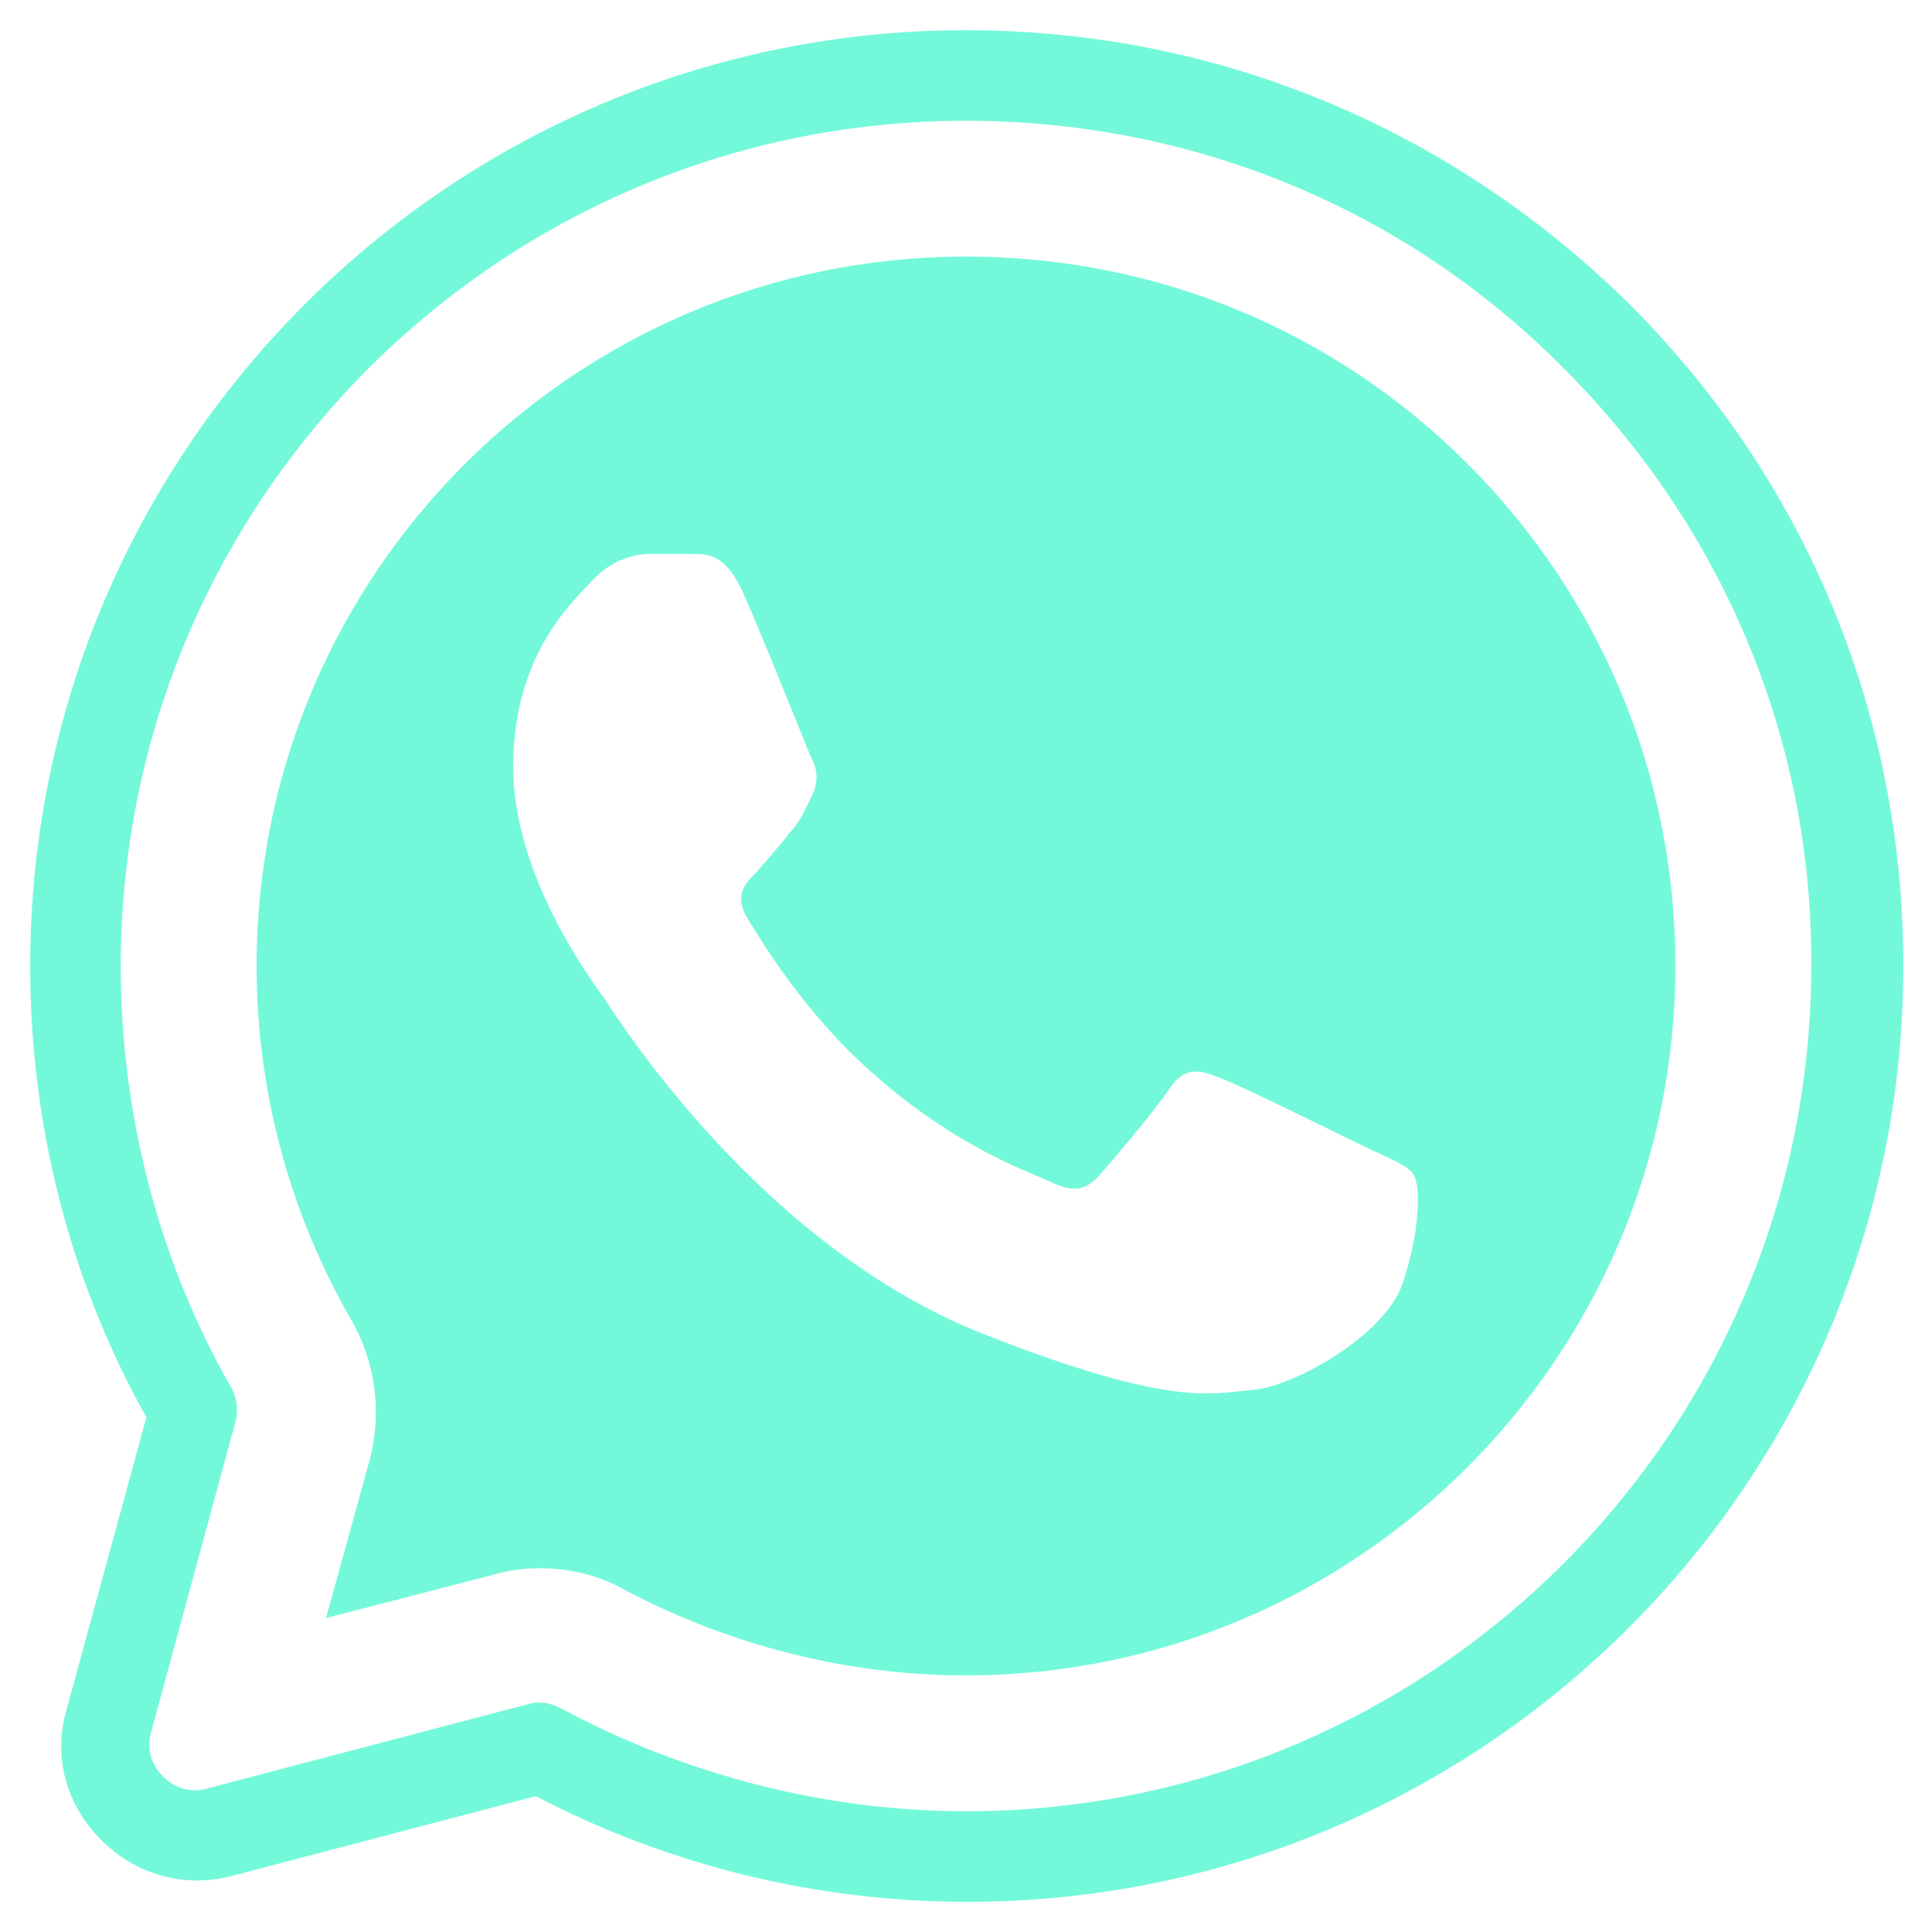
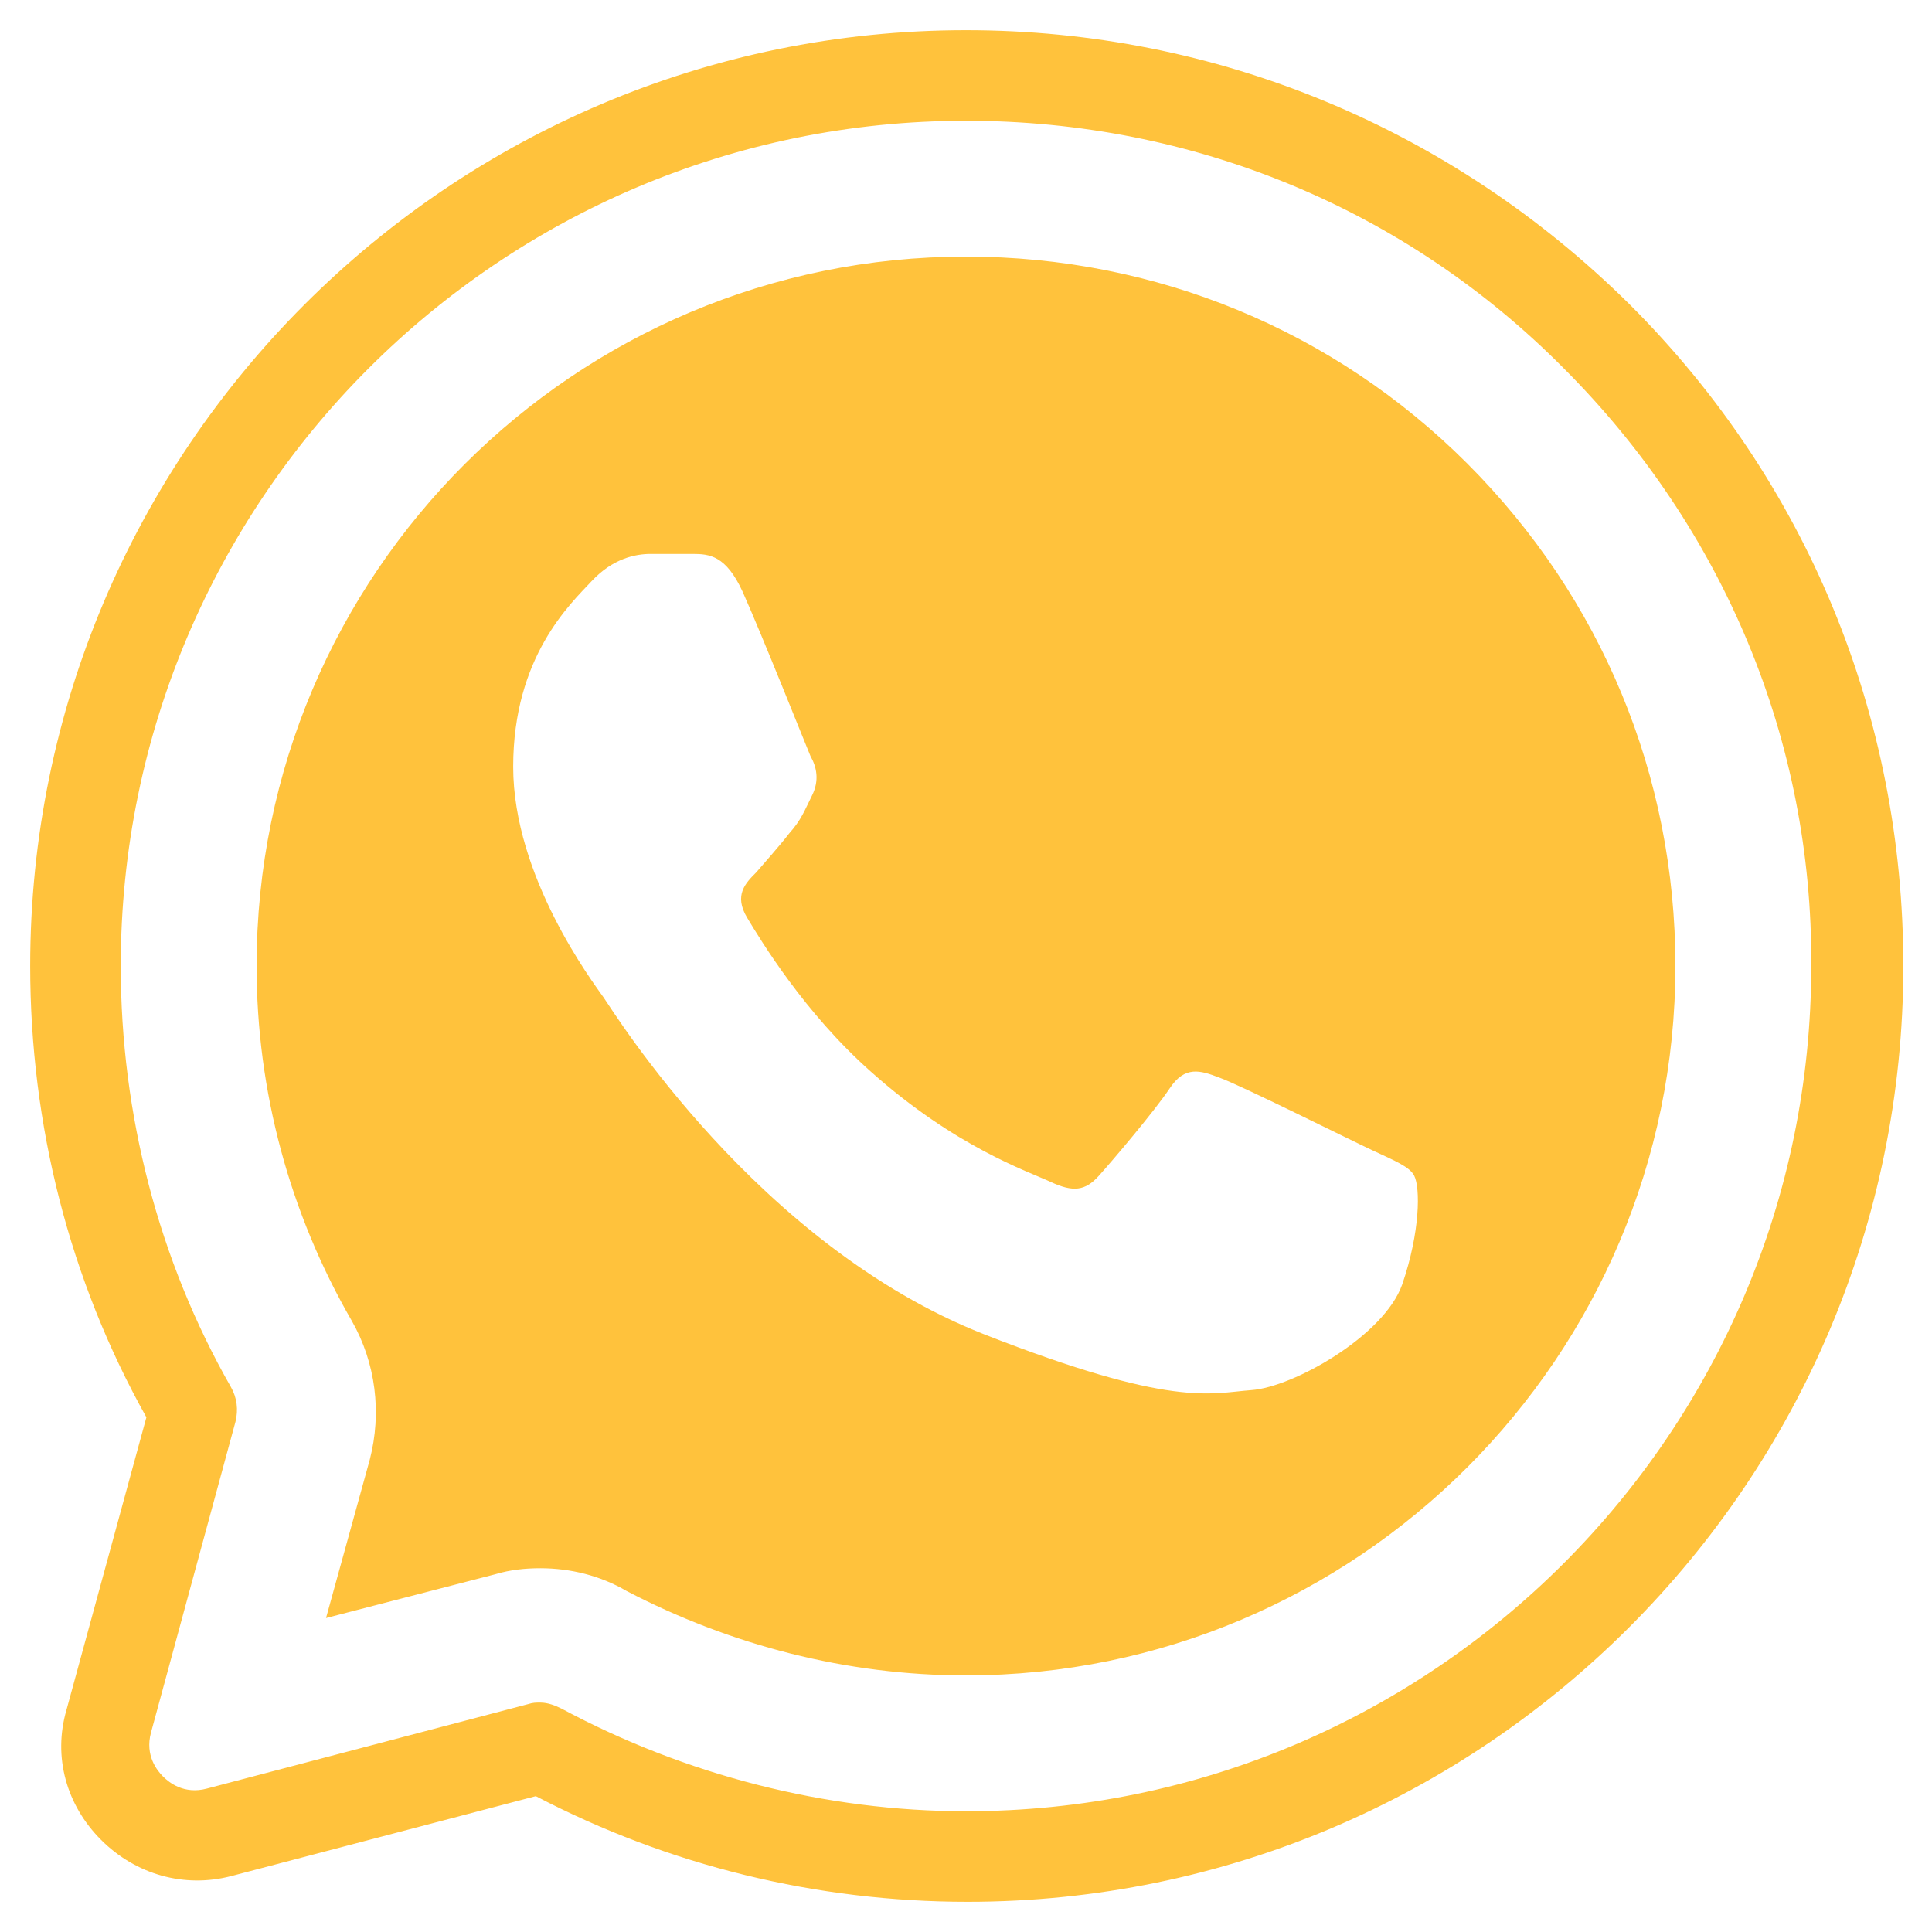
<svg xmlns="http://www.w3.org/2000/svg" viewBox="0 0 128 128" fill="#73F9D9">
-   <path d="M64 2C29.8 2 2 29.8 2 64C2 74.5 4.599 84.8 9.699 93.9L4.4 113.301C3.5 116.401 4.399 119.6 6.699 121.9C8.999 124.2 12.201 125.101 15.301 124.301L35.5 119C44.3 123.6 54.1 126 64.1 126C98.3 126 126.1 98.2 126.1 64C126.1 47.4 119.7 31.899 108 20.199C96.2 8.499 80.6 2 64 2 z M 64 8C79 8 93.1 13.8 103.6 24.4C114.2 35 120.1 49.1 120 64C120 94.9 94.9 120 64 120C54.7 120 45.399 117.599 37.199 113.199C36.799 112.999 36.301 112.801 35.801 112.801C35.501 112.801 35.3 112.8 35 112.9L13.699 118.5C12.199 118.9 11.201 118.099 10.801 117.699C10.401 117.299 9.6 116.301 10 114.801L15.6 94.199C15.8 93.399 15.701 92.6 15.301 91.9C10.501 83.5 8 73.8 8 64C8 33.1 33.1 8 64 8 z M 64 17C38.1 17 17 38 17 64C17 72.3 19.201 80.4 23.301 87.5C24.901 90.3 25.3 93.599 24.5 96.699L21.6 107.199L32.801 104.301C33.801 104.001 34.801 103.9 35.801 103.9C37.801 103.9 39.8 104.4 41.5 105.4C48.4 109 56.1 111 64 111C89.9 111 111 89.9 111 64C111 51.4 106.099 39.599 97.199 30.699C88.399 21.899 76.6 17 64 17 z M 43.1 36.699L45.9 36.699C47 36.699 48.099 36.799 49.199 39.199C50.499 42.099 53.399 49.4 53.699 50.1C54.099 50.8 54.301 51.699 53.801 52.699C53.301 53.699 53.101 54.299 52.301 55.199C51.601 56.099 50.7 57.101 50.1 57.801C49.4 58.501 48.6 59.301 49.5 60.801C50.4 62.301 53.299 67.1 57.699 71C63.299 76 68.1 77.601 69.6 78.301C71.1 79.001 71.901 78.9 72.801 77.9C73.701 76.9 76.5 73.6 77.5 72.1C78.5 70.6 79.501 70.9 80.801 71.4C82.201 71.9 89.4 75.499 90.9 76.199C92.4 76.899 93.399 77.3 93.699 77.9C94.099 78.7 94.1 81.6 92.9 85.1C91.7 88.5 85.7 91.9 82.9 92.1C80.2 92.3 77.699 93.3 65.199 88.4C50.199 82.5 40.7 67.1 40 66.1C39.3 65.1 34 58.101 34 50.801C34 43.501 37.799 40 39.199 38.5C40.599 37 42.1 36.699 43.1 36.699 z" fill="#73F9D9" />
+   <path d="M64 2C29.8 2 2 29.8 2 64C2 74.5 4.599 84.8 9.699 93.9L4.4 113.301C3.5 116.401 4.399 119.6 6.699 121.9C8.999 124.2 12.201 125.101 15.301 124.301L35.5 119C44.3 123.6 54.1 126 64.1 126C98.3 126 126.1 98.2 126.1 64C126.1 47.4 119.7 31.899 108 20.199C96.2 8.499 80.6 2 64 2 z M 64 8C79 8 93.1 13.8 103.6 24.4C114.2 35 120.1 49.1 120 64C120 94.9 94.9 120 64 120C54.7 120 45.399 117.599 37.199 113.199C36.799 112.999 36.301 112.801 35.801 112.801C35.501 112.801 35.3 112.8 35 112.9L13.699 118.5C12.199 118.9 11.201 118.099 10.801 117.699C10.401 117.299 9.6 116.301 10 114.801L15.6 94.199C15.8 93.399 15.701 92.6 15.301 91.9C10.501 83.5 8 73.8 8 64C8 33.1 33.1 8 64 8 z M 64 17C38.1 17 17 38 17 64C17 72.3 19.201 80.4 23.301 87.5C24.901 90.3 25.3 93.599 24.5 96.699L21.6 107.199L32.801 104.301C33.801 104.001 34.801 103.9 35.801 103.9C37.801 103.9 39.8 104.4 41.5 105.4C48.4 109 56.1 111 64 111C89.9 111 111 89.9 111 64C111 51.4 106.099 39.599 97.199 30.699C88.399 21.899 76.6 17 64 17 z M 43.1 36.699L45.9 36.699C47 36.699 48.099 36.799 49.199 39.199C50.499 42.099 53.399 49.4 53.699 50.1C54.099 50.8 54.301 51.699 53.801 52.699C53.301 53.699 53.101 54.299 52.301 55.199C51.601 56.099 50.7 57.101 50.1 57.801C49.4 58.501 48.6 59.301 49.5 60.801C50.4 62.301 53.299 67.1 57.699 71C63.299 76 68.1 77.601 69.6 78.301C71.1 79.001 71.901 78.9 72.801 77.9C73.701 76.9 76.5 73.6 77.5 72.1C78.5 70.6 79.501 70.9 80.801 71.4C82.201 71.9 89.4 75.499 90.9 76.199C92.4 76.899 93.399 77.3 93.699 77.9C94.099 78.7 94.1 81.6 92.9 85.1C91.7 88.5 85.7 91.9 82.9 92.1C80.2 92.3 77.699 93.3 65.199 88.4C50.199 82.5 40.7 67.1 40 66.1C39.3 65.1 34 58.101 34 50.801C34 43.501 37.799 40 39.199 38.5C40.599 37 42.1 36.699 43.1 36.699 z" fill="#ffc23c" />
</svg>
